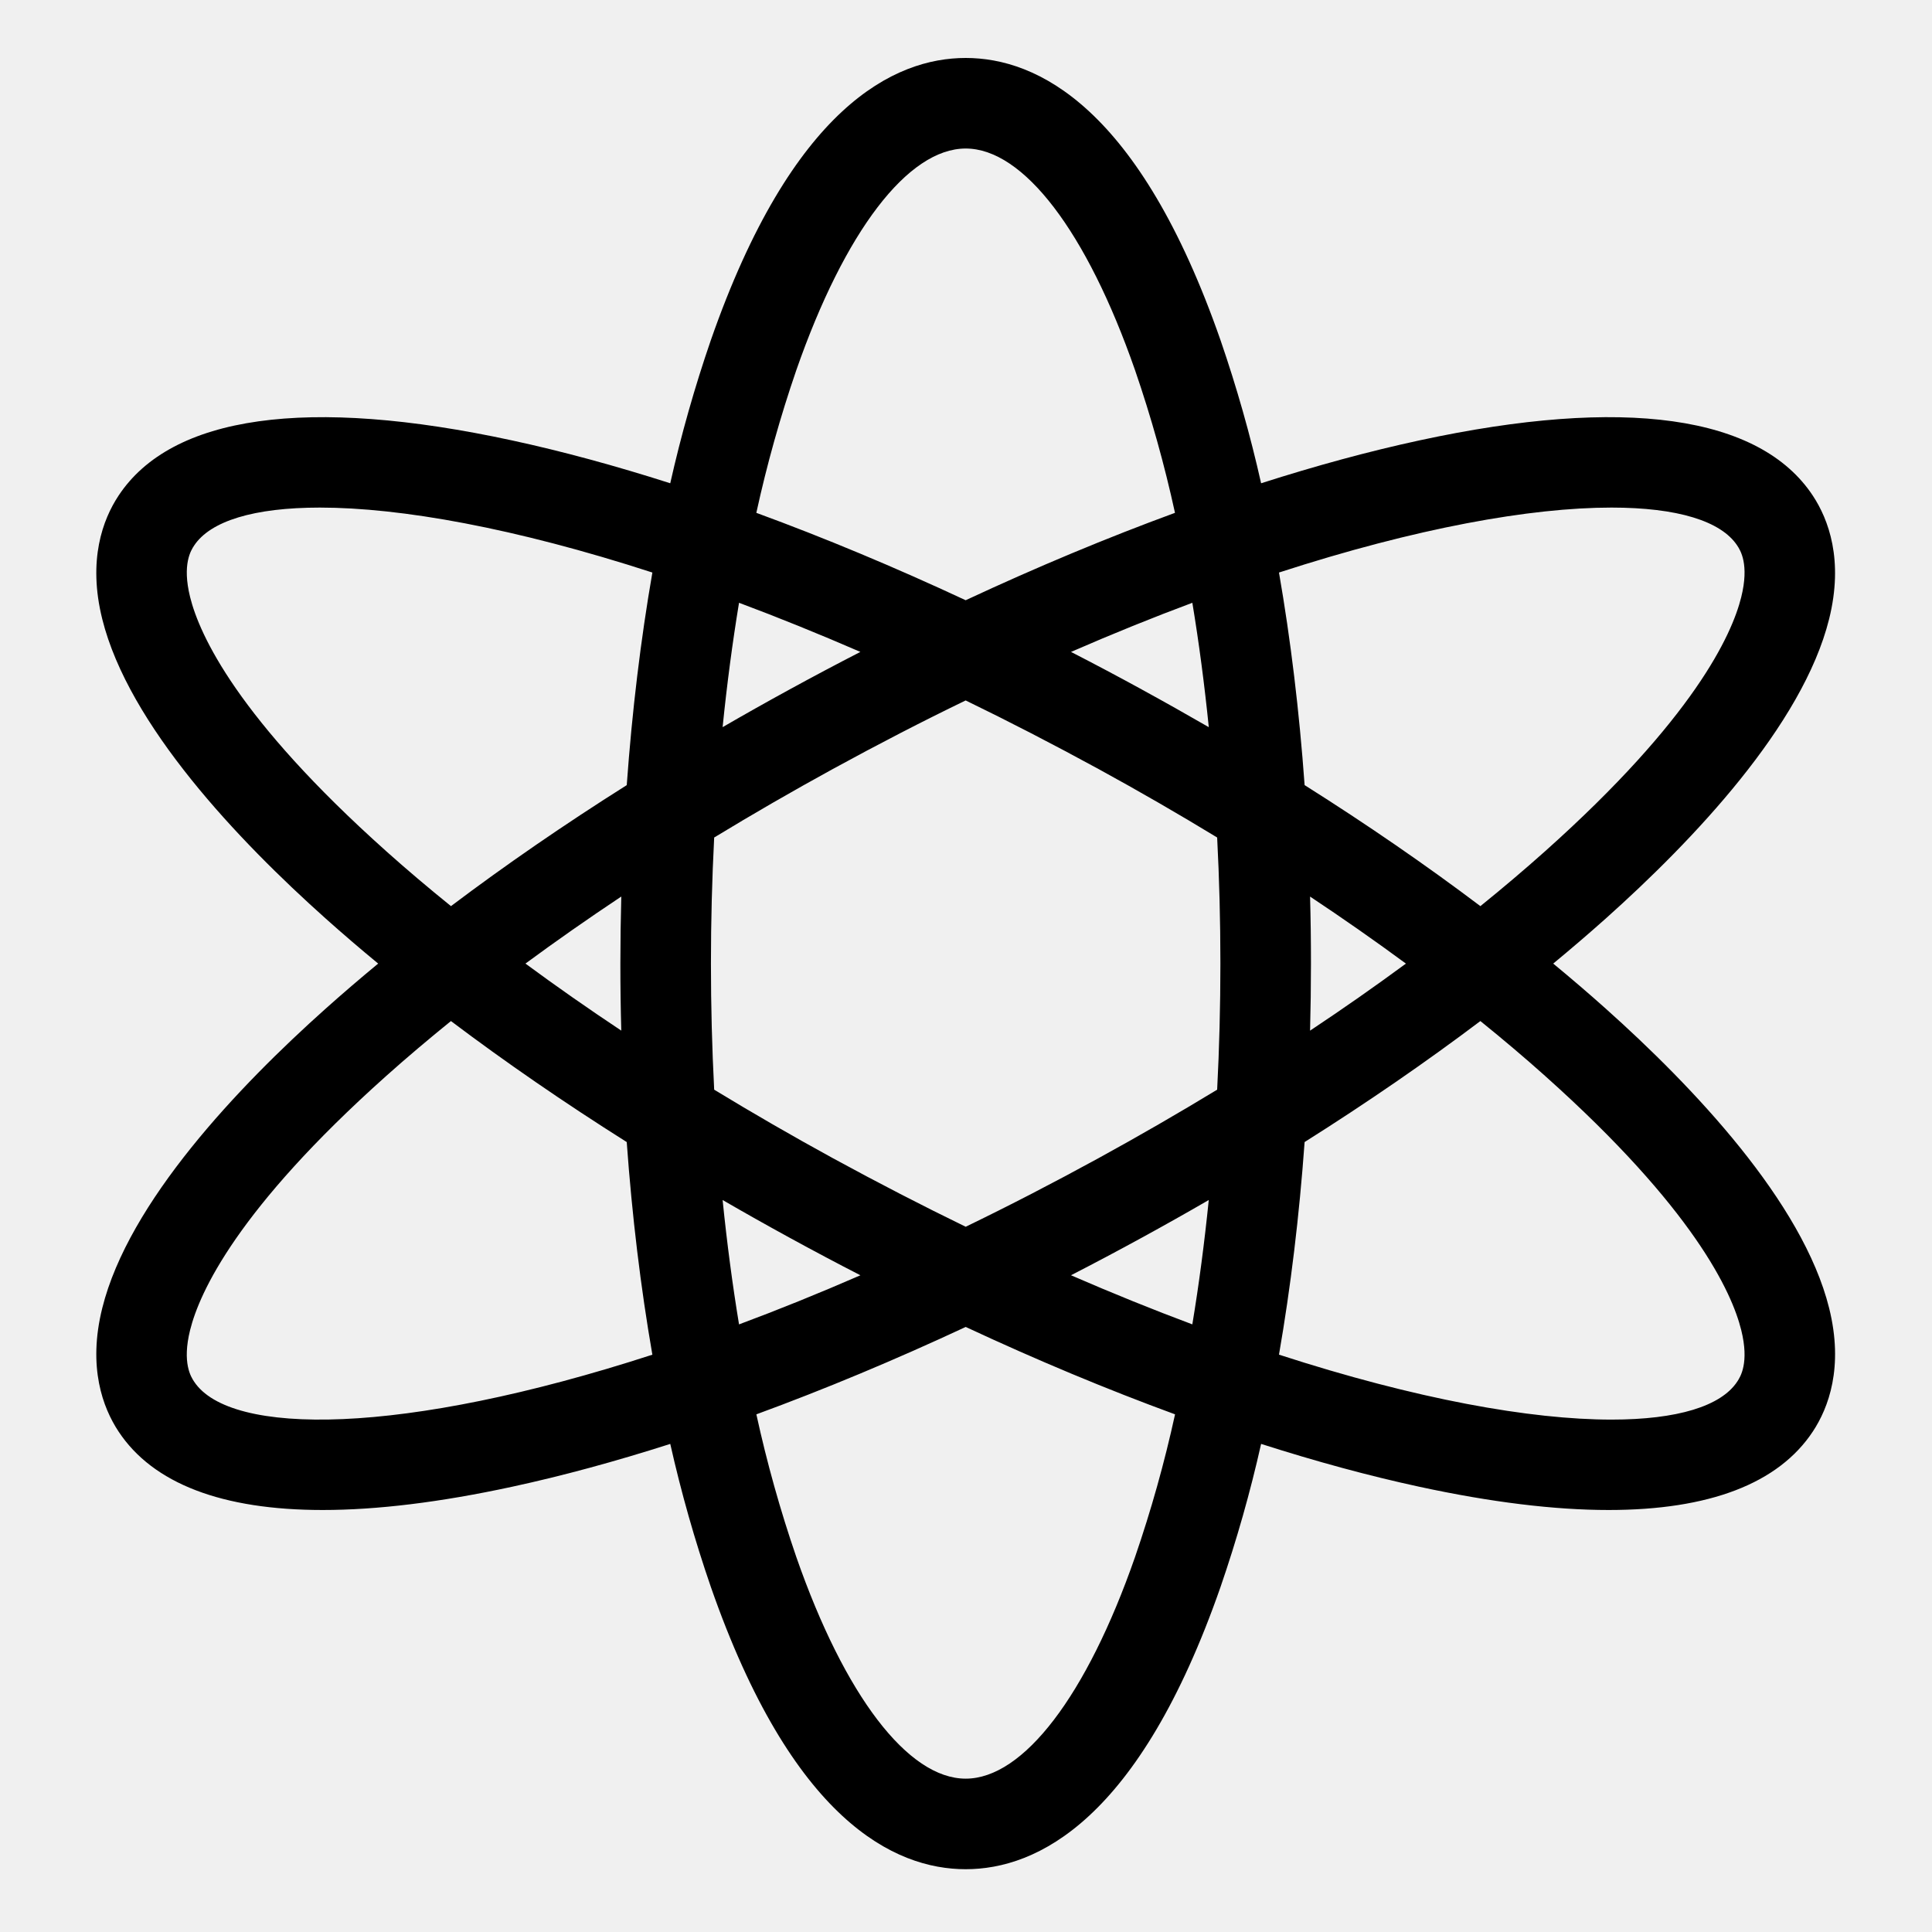
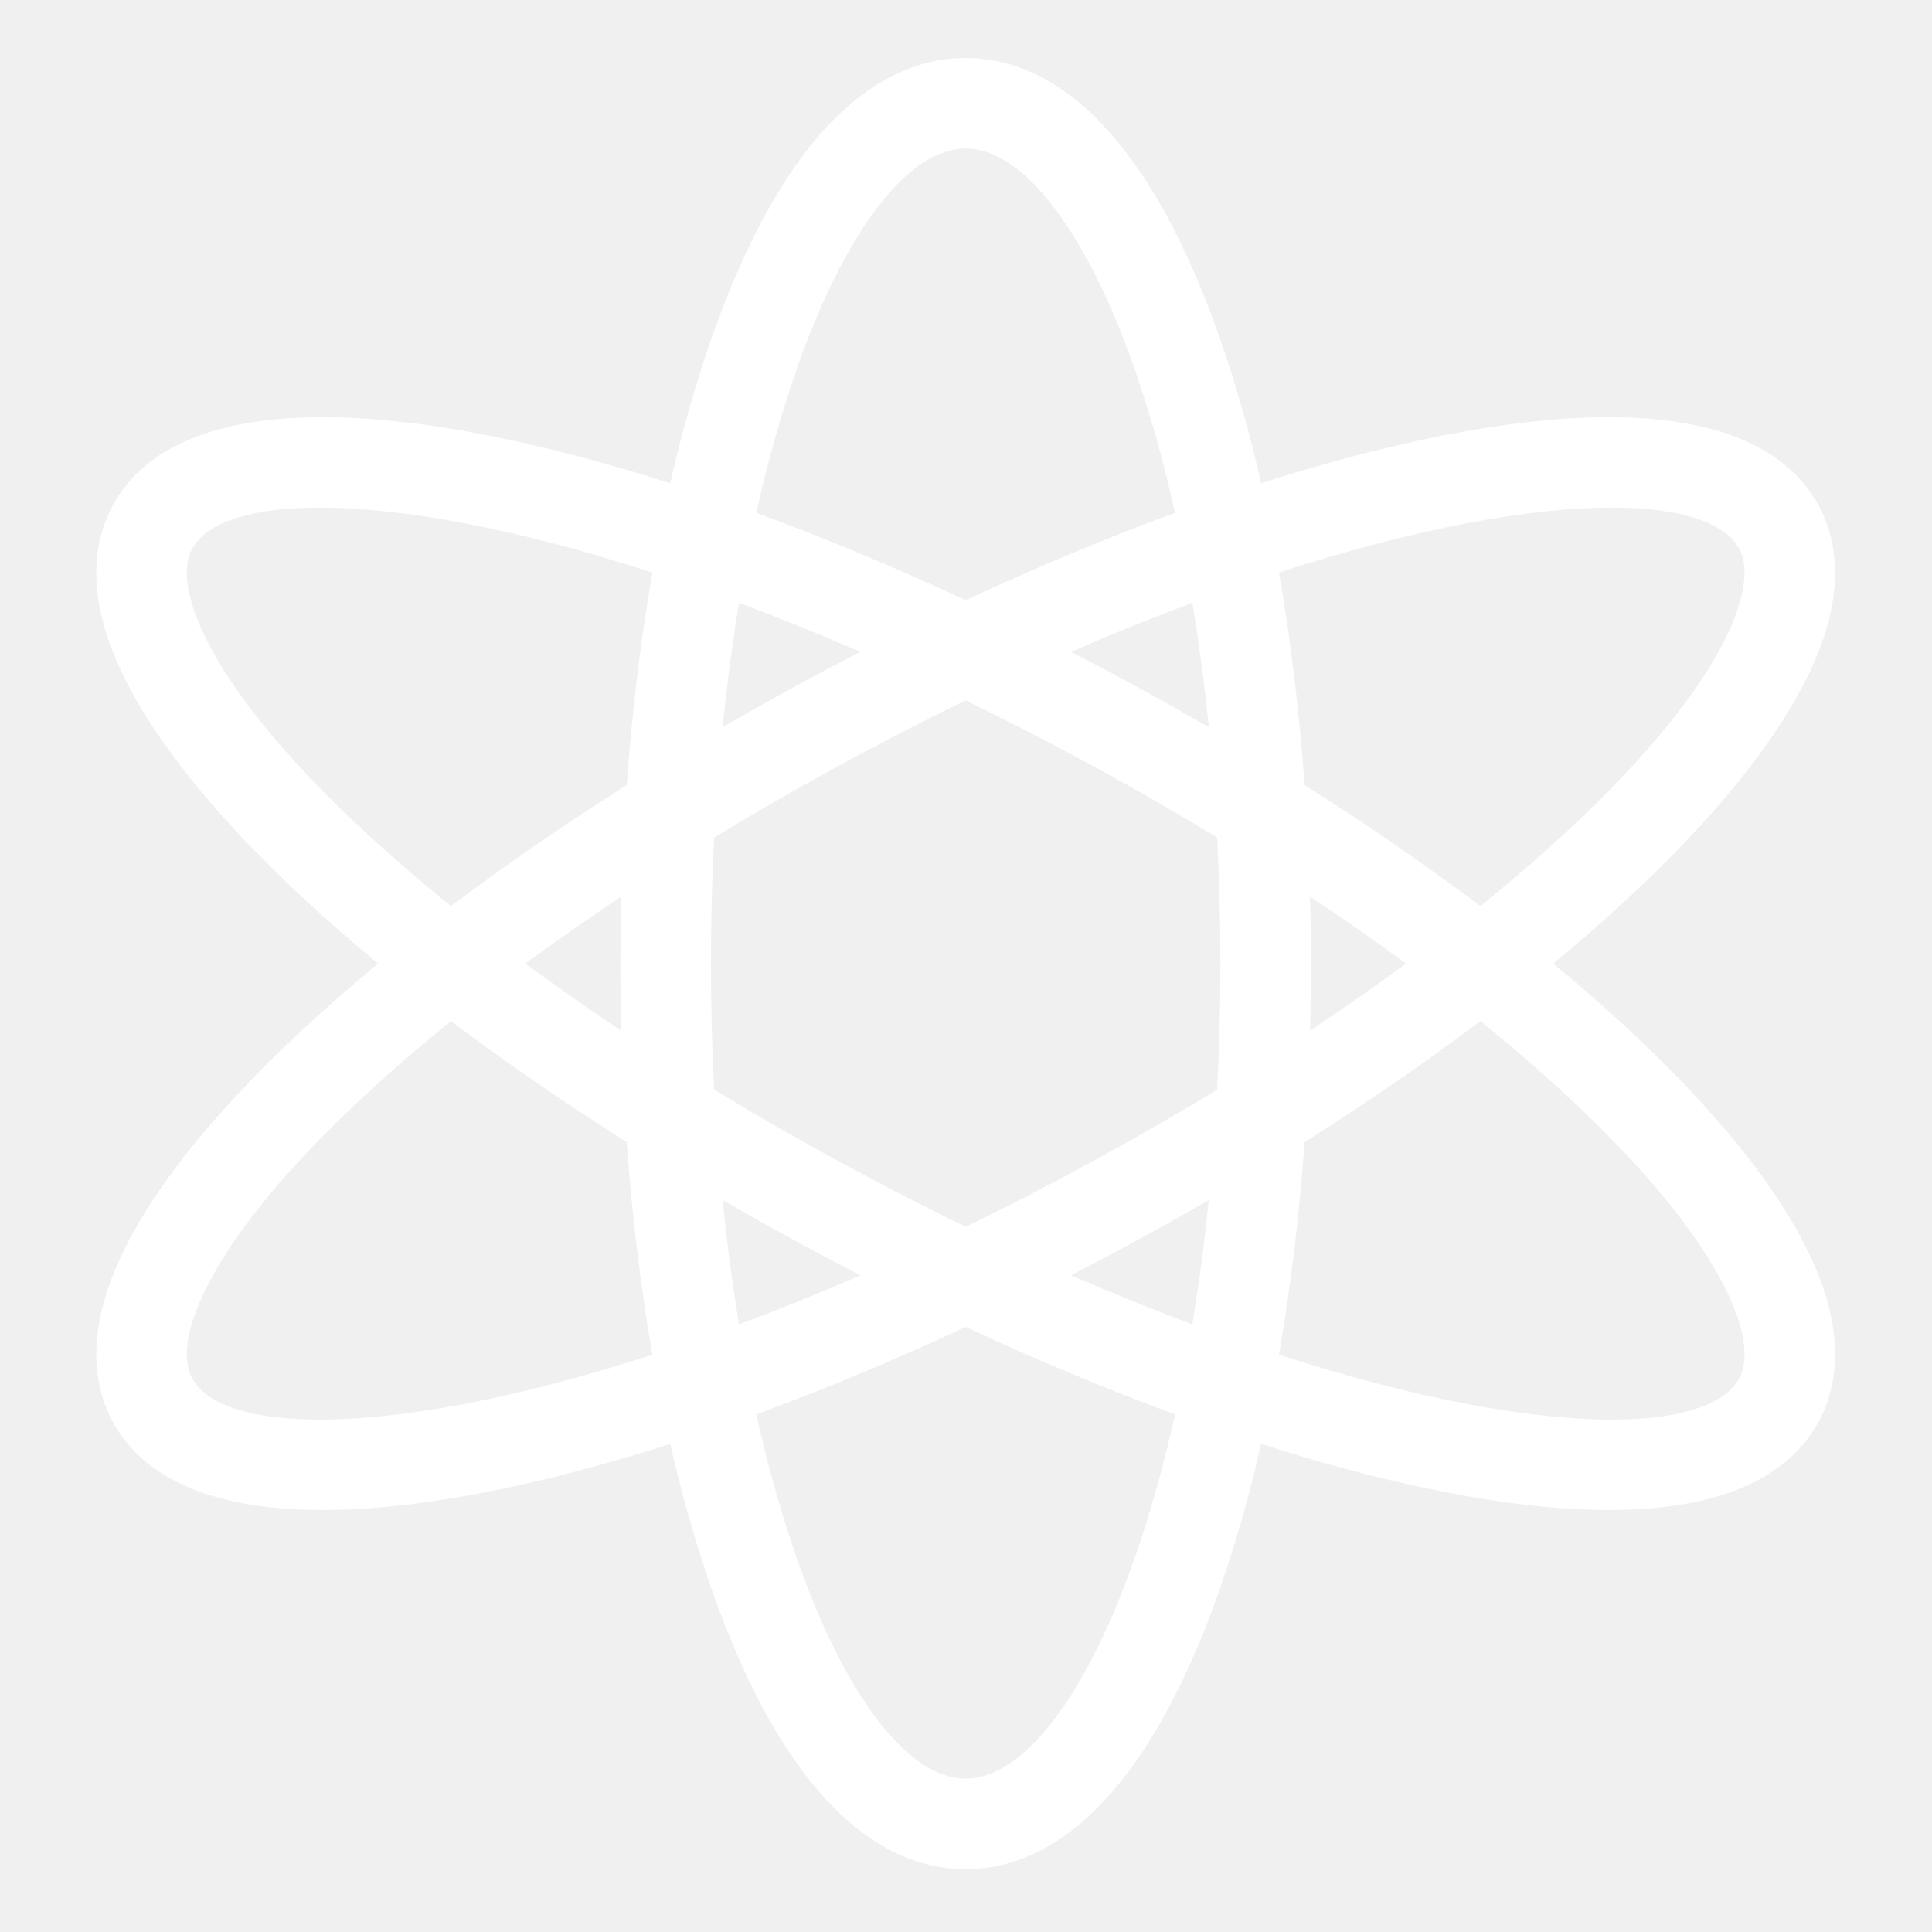
- <svg xmlns="http://www.w3.org/2000/svg" height="533pt" viewBox="-27 -16 533 533.333" width="533pt">
+ <svg xmlns="http://www.w3.org/2000/svg" height="533pt" fill="white" viewBox="-27 -16 533 533.333" width="533pt">
  <path d="m477.766 154.887c4.062-16.336-.195-27.523-4.477-34.027-14.637-22.211-52.211-27.5-108.672-15.277-13.875 2.996-28.5 6.977-43.652 11.824-2.996-13.348-6.738-26.523-11.191-39.461-22.465-64.426-50.664-77.945-70.359-77.945-19.703 0-47.902 13.52-70.367 77.945-4.453 12.938-8.188 26.113-11.191 39.461-15.152-4.848-29.781-8.828-43.652-11.824-56.457-12.219-94.035-6.934-108.668 15.277-4.285 6.5-8.543 17.691-4.477 34.027 7.285 29.309 37.582 61.16 61.715 82.715 4.629 4.137 9.441 8.266 14.453 12.398-4.996 4.125-9.816 8.262-14.453 12.398-24.133 21.555-54.43 53.406-61.715 82.715-4.066 16.336.191 27.523 4.477 34.027 9.496 14.414 28.656 21.699 56.371 21.699 14.992 0 32.488-2.133 52.305-6.422 13.875-2.996 28.496-6.977 43.648-11.824 3.004 13.348 6.738 26.523 11.195 39.461 22.457 64.426 50.656 77.945 70.359 77.945 19.695 0 47.895-13.52 70.359-77.945 4.453-12.938 8.195-26.113 11.191-39.461 15.152 4.848 29.781 8.828 43.652 11.824 19.82 4.289 37.309 6.422 52.301 6.422 27.711 0 46.875-7.285 56.375-21.699 4.285-6.5 8.543-17.691 4.48-34.027-7.285-29.309-37.586-61.16-61.715-82.715-4.629-4.137-9.449-8.266-14.453-12.398 4.988-4.125 9.809-8.262 14.453-12.398 24.125-21.555 54.418-53.406 61.707-82.715zm-285.105-68.711c13.355-38.301 30.828-61.176 46.754-61.176 15.918 0 33.398 22.875 46.746 61.176 4.438 12.906 8.121 26.059 11.031 39.395-18.793 6.891-38.184 14.984-57.785 24.125-19.602-9.145-38.996-17.238-57.785-24.125 2.914-13.336 6.602-26.488 11.039-39.395zm117.066 163.824c0 11.766-.305 23.395-.895 34.805-10.598 6.445-21.527 12.758-32.789 18.93-12.488 6.832-24.695 13.137-36.625 18.914-11.914-5.789-24.133-12.094-36.641-18.914-11.25-6.156-22.184-12.465-32.793-18.93-.59-11.41-.895-23.039-.895-34.805s.305-23.395.895-34.805c10.602-6.445 21.527-12.754 32.793-18.93 12.5-6.836 24.707-13.141 36.629-18.906 11.922 5.785 24.129 12.09 36.633 18.906 11.25 6.156 22.184 12.465 32.793 18.93.59 11.41.895 23.039.895 34.805zm24.754-18.5c9.18 6.102 18 12.27 26.461 18.504-8.453 6.227-17.27 12.398-26.461 18.508.16-6.129.246-12.297.246-18.508.004-6.207-.078-12.379-.246-18.504zm-27.965 83.766c-1.195 11.797-2.703 23.27-4.535 34.328-10.766-4.016-21.93-8.535-33.496-13.555 6.52-3.352 13.043-6.812 19.555-10.375 6.25-3.418 12.41-6.883 18.477-10.398zm-96.172 20.781c-11.551 5.027-22.719 9.543-33.5 13.555-1.824-11.062-3.34-22.539-4.531-34.336 6.066 3.516 12.223 6.98 18.473 10.398 6.508 3.562 13.031 7.027 19.559 10.375zm-66-67.539c-9.184-6.105-18.004-12.273-26.461-18.508 8.449-6.227 17.266-12.391 26.457-18.508-.16 6.129-.246 12.301-.25 18.508s.078 12.379.25 18.508zm27.969-83.773c1.191-11.797 2.707-23.27 4.531-34.336 10.766 4.023 21.934 8.543 33.5 13.562-6.523 3.352-13.047 6.812-19.559 10.375-6.25 3.418-12.414 6.883-18.477 10.398zm115.734-10.398c-6.512-3.562-13.035-7.023-19.559-10.375 11.555-5.031 22.723-9.547 33.496-13.562 1.832 11.066 3.34 22.539 4.539 34.336-6.07-3.508-12.234-6.977-18.488-10.398zm-208.613 44.625c-41.027-36.652-51.512-59.66-54.113-70.109-2.27-9.129.266-12.973 1.094-14.238 4.477-6.785 16.535-10.496 34.719-10.496 22.297 0 53.812 5.602 91.789 17.93-3.227 18.582-5.605 38.281-7.074 58.688-17.242 10.871-33.496 22.07-48.523 33.402-6.25-5.051-12.234-10.113-17.898-15.176zm-53.023 146.426c-.832-1.266-3.363-5.109-1.094-14.238 2.602-10.449 13.086-33.457 54.109-70.109 5.664-5.062 11.652-10.125 17.891-15.176 15.031 11.332 31.285 22.527 48.527 33.402 1.469 20.414 3.848 40.109 7.078 58.699-68.965 22.391-116.551 22.535-126.512 7.422zm259.75 48.438c-13.348 38.301-30.828 61.176-46.746 61.176-15.918 0-33.398-22.875-46.754-61.176-4.438-12.906-8.121-26.059-11.031-39.395 18.793-6.891 38.184-14.984 57.789-24.125 19.605 9.145 38.992 17.238 57.789 24.125-2.918 13.336-6.602 26.488-11.047 39.395zm113.227-132.785c41.031 36.652 51.516 59.66 54.113 70.109 2.27 9.129-.266 12.973-1.094 14.238-4.473 6.785-16.527 10.496-34.719 10.496-22.293 0-53.809-5.602-91.789-17.93 3.23-18.582 5.605-38.281 7.074-58.688 17.242-10.871 33.5-22.07 48.523-33.402 6.25 5.051 12.234 10.113 17.898 15.176zm-66.414-80.305c-1.469-20.406-3.844-40.105-7.074-58.688 37.98-12.328 69.496-17.93 91.789-17.93 18.18 0 30.25 3.711 34.719 10.496.828 1.266 3.363 5.109 1.094 14.238-2.598 10.453-13.082 33.457-54.113 70.109-5.664 5.062-11.645 10.125-17.891 15.18-15.02-11.336-31.277-22.531-48.52-33.406zm0 0" />
</svg>
